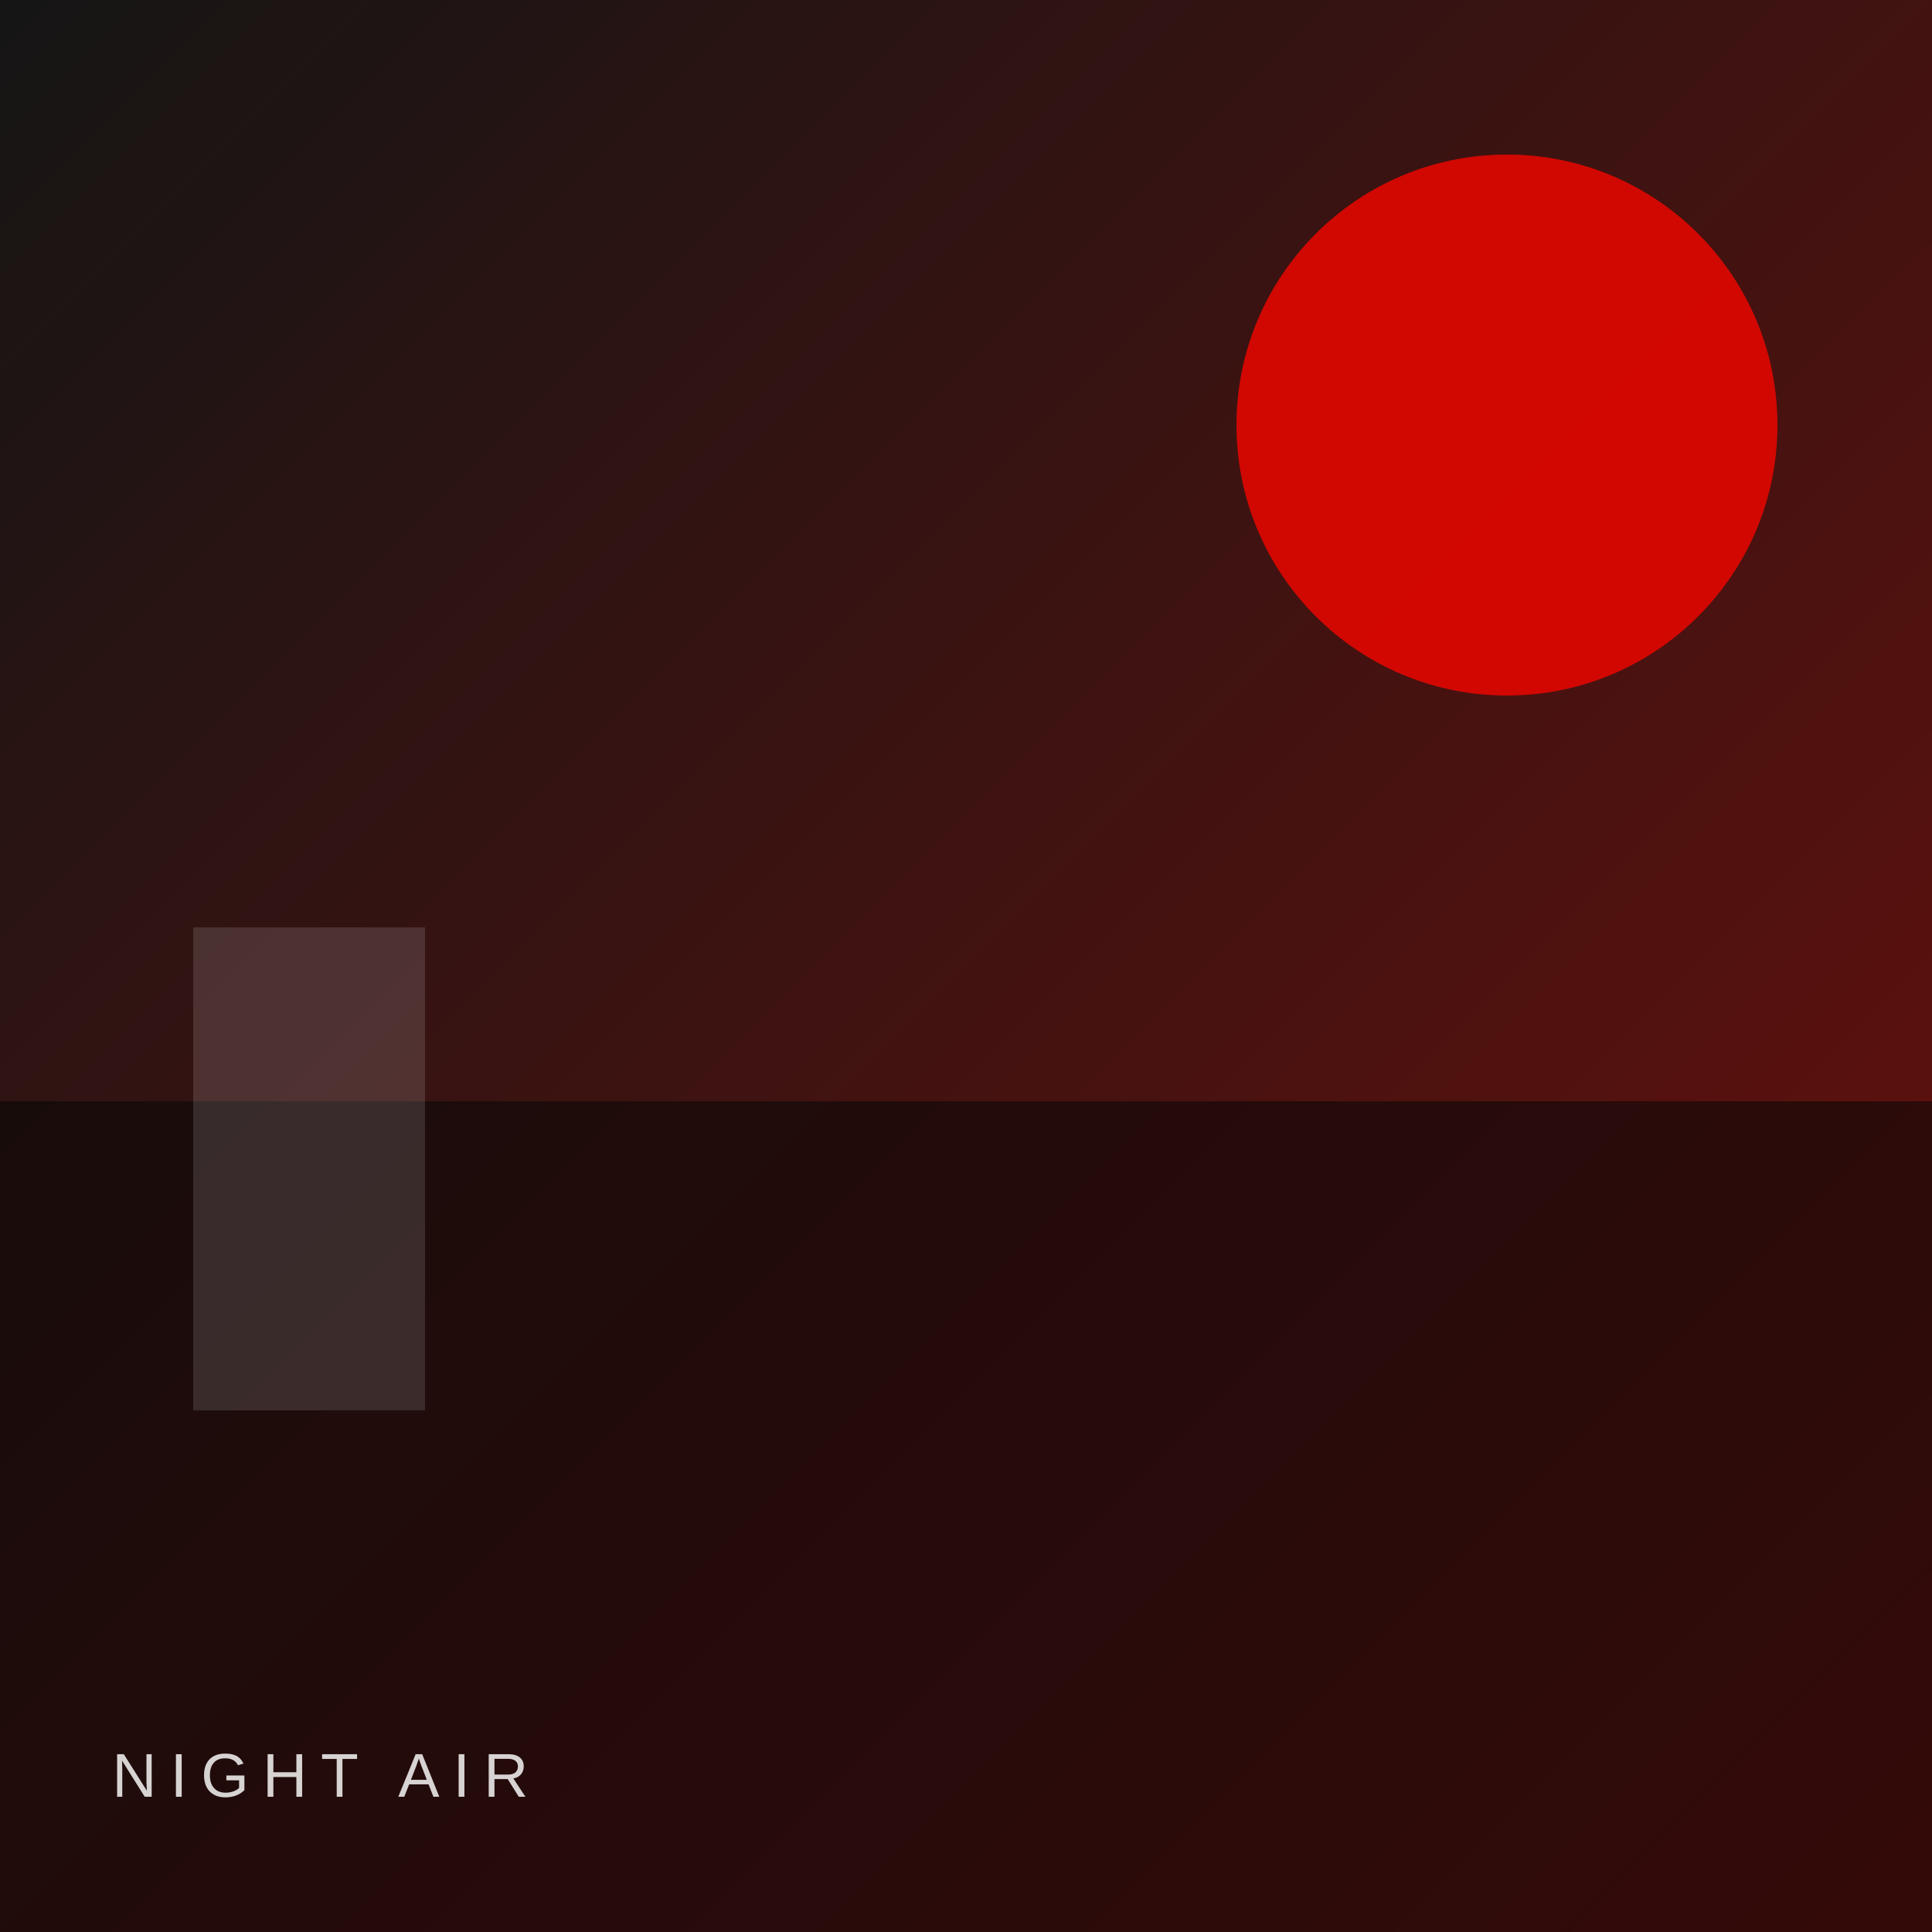
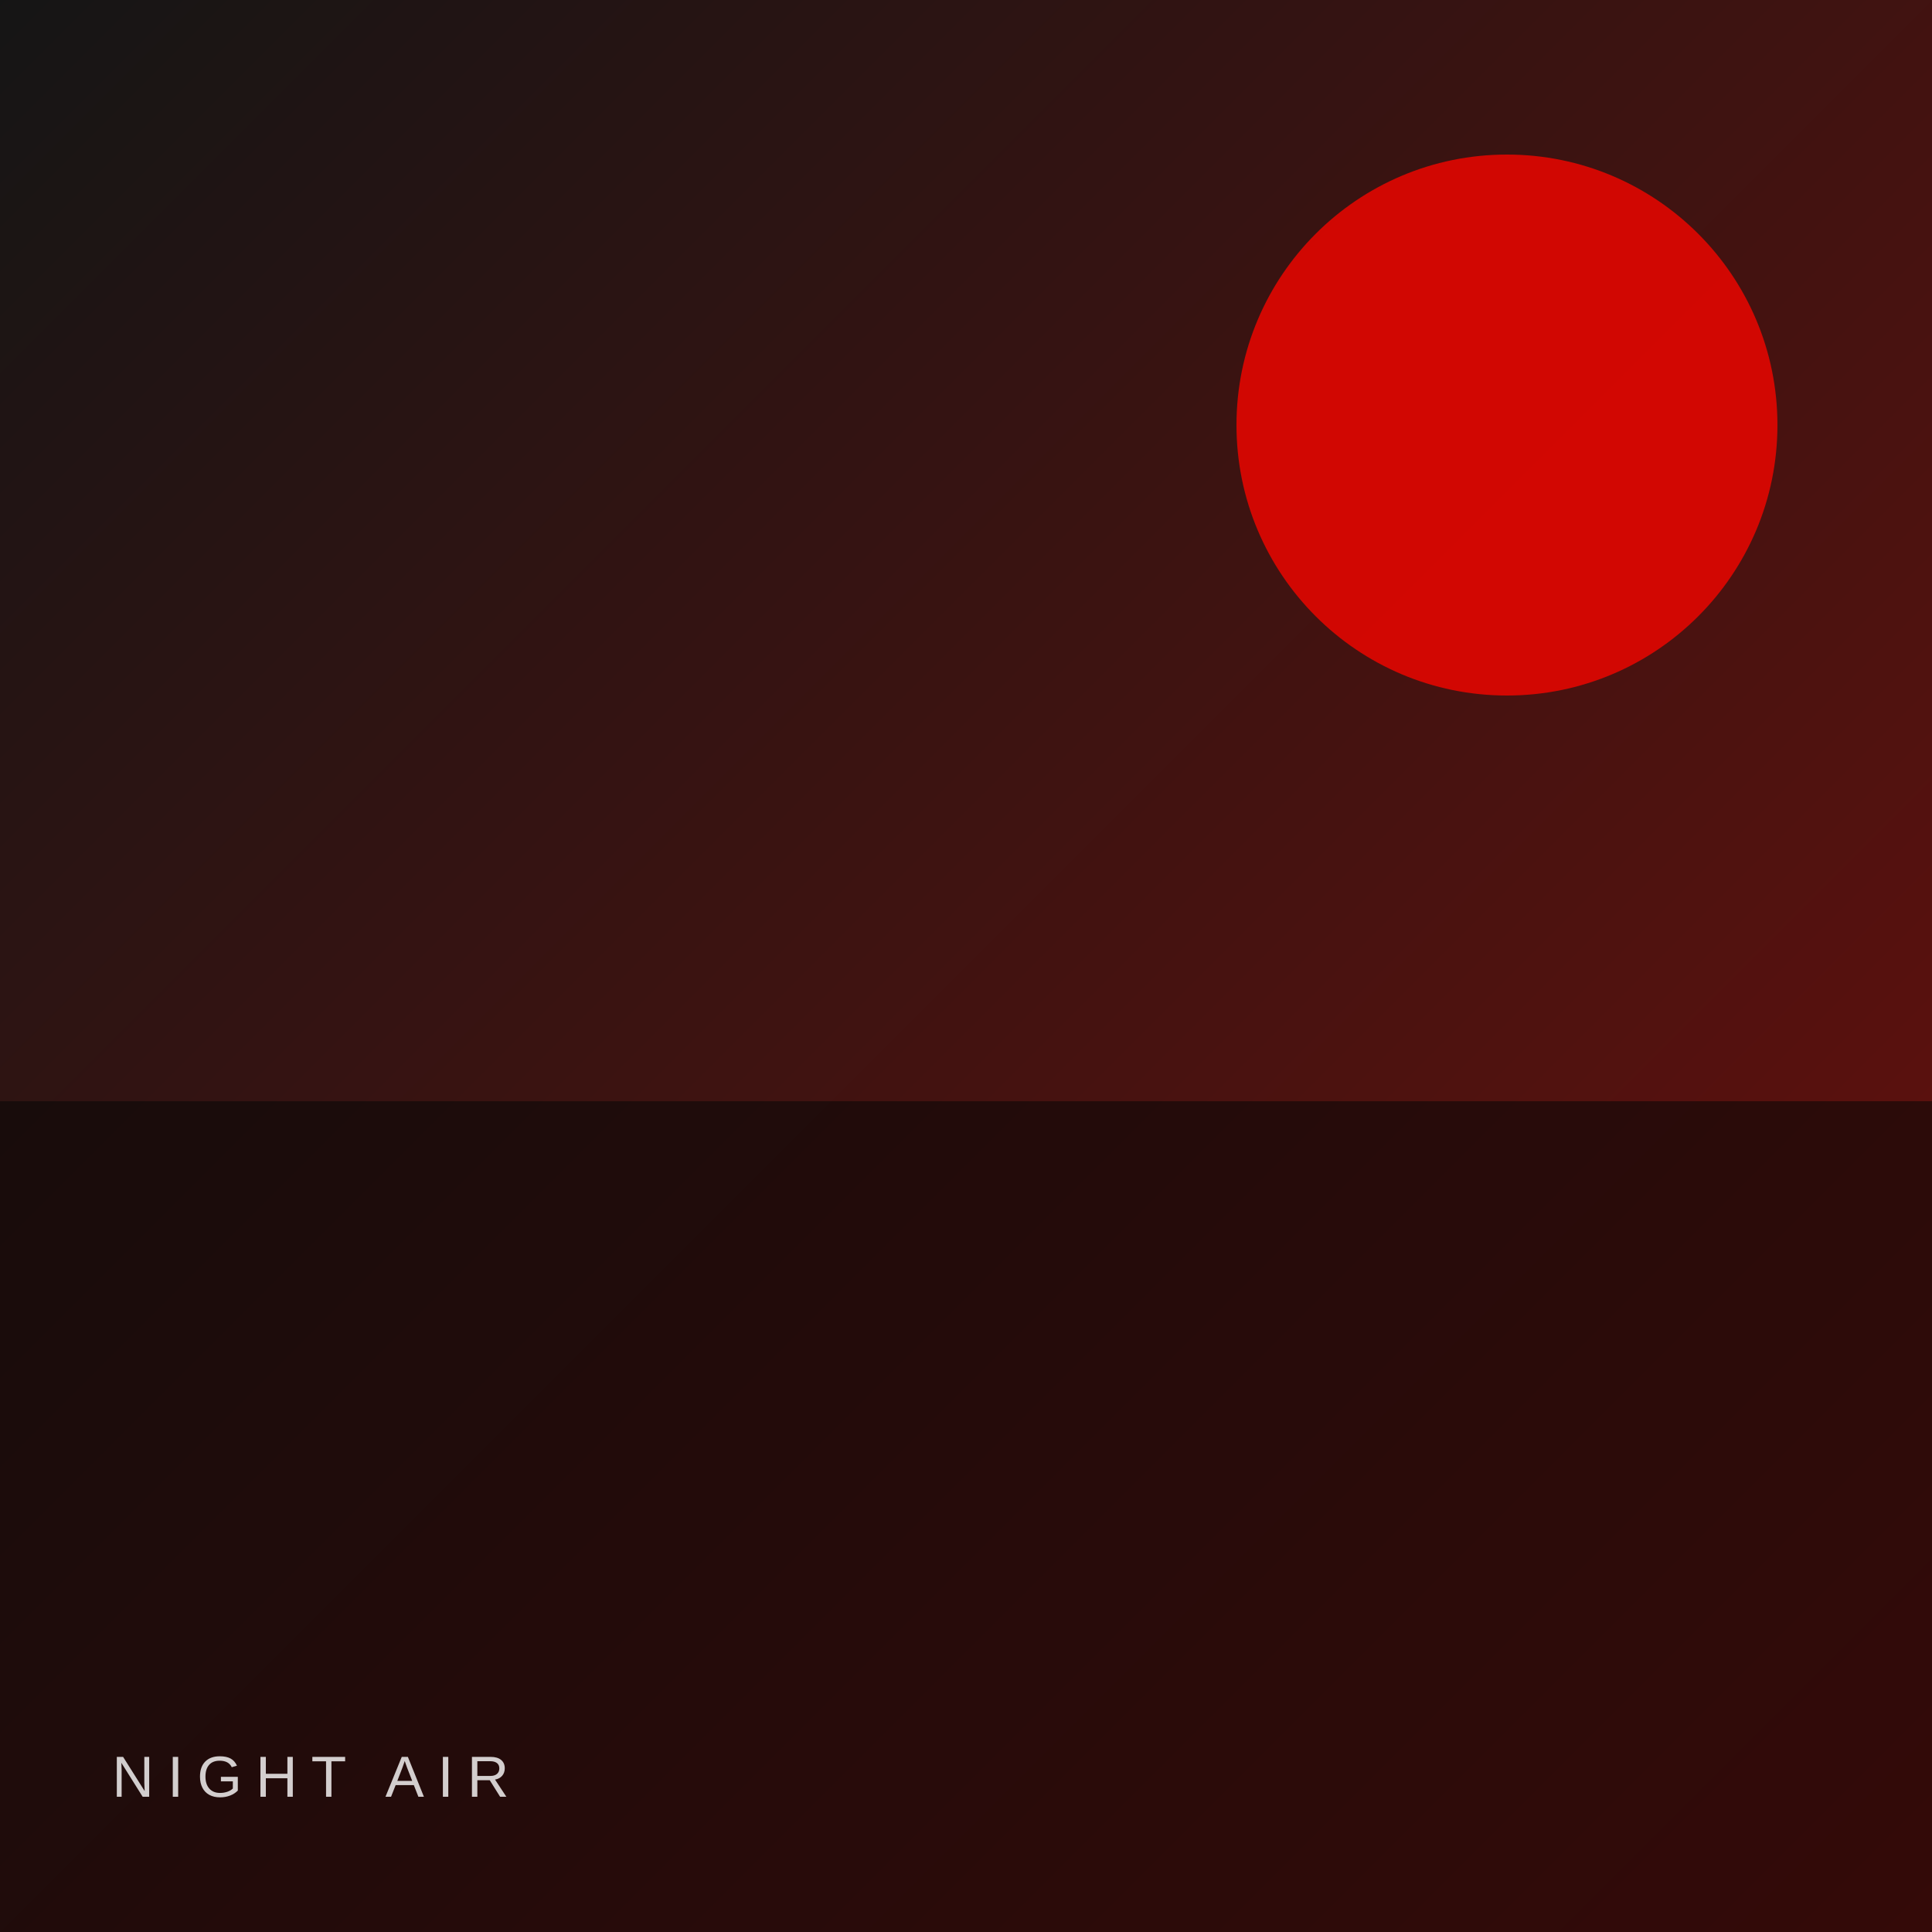
<svg xmlns="http://www.w3.org/2000/svg" viewBox="0 0 1000 1000">
  <defs>
    <linearGradient id="g" x1="0" y1="0" x2="1" y2="1">
      <stop stop-color="#151515" />
      <stop offset="1" stop-color="#6d100c" />
    </linearGradient>
  </defs>
  <rect width="1000" height="1000" fill="url(#g)" />
  <rect y="570" width="1000" height="430" fill="#050505" opacity=".55" />
  <circle cx="78%" cy="22%" r="14%" fill="#e10600" opacity=".9" />
-   <rect x="10%" y="48%" width="12%" height="25%" fill="#fff" opacity=".13" />
-   <text x="58" y="930" font-family="Arial,sans-serif" font-size="32" letter-spacing="7" fill="#fff" opacity=".82">NIGHT AIR</text>
+   <text x="58" y="930" font-family="Arial" font-size="30" letter-spacing="7" fill="#fff" opacity=".8">NIGHT AIR</text>
</svg>
